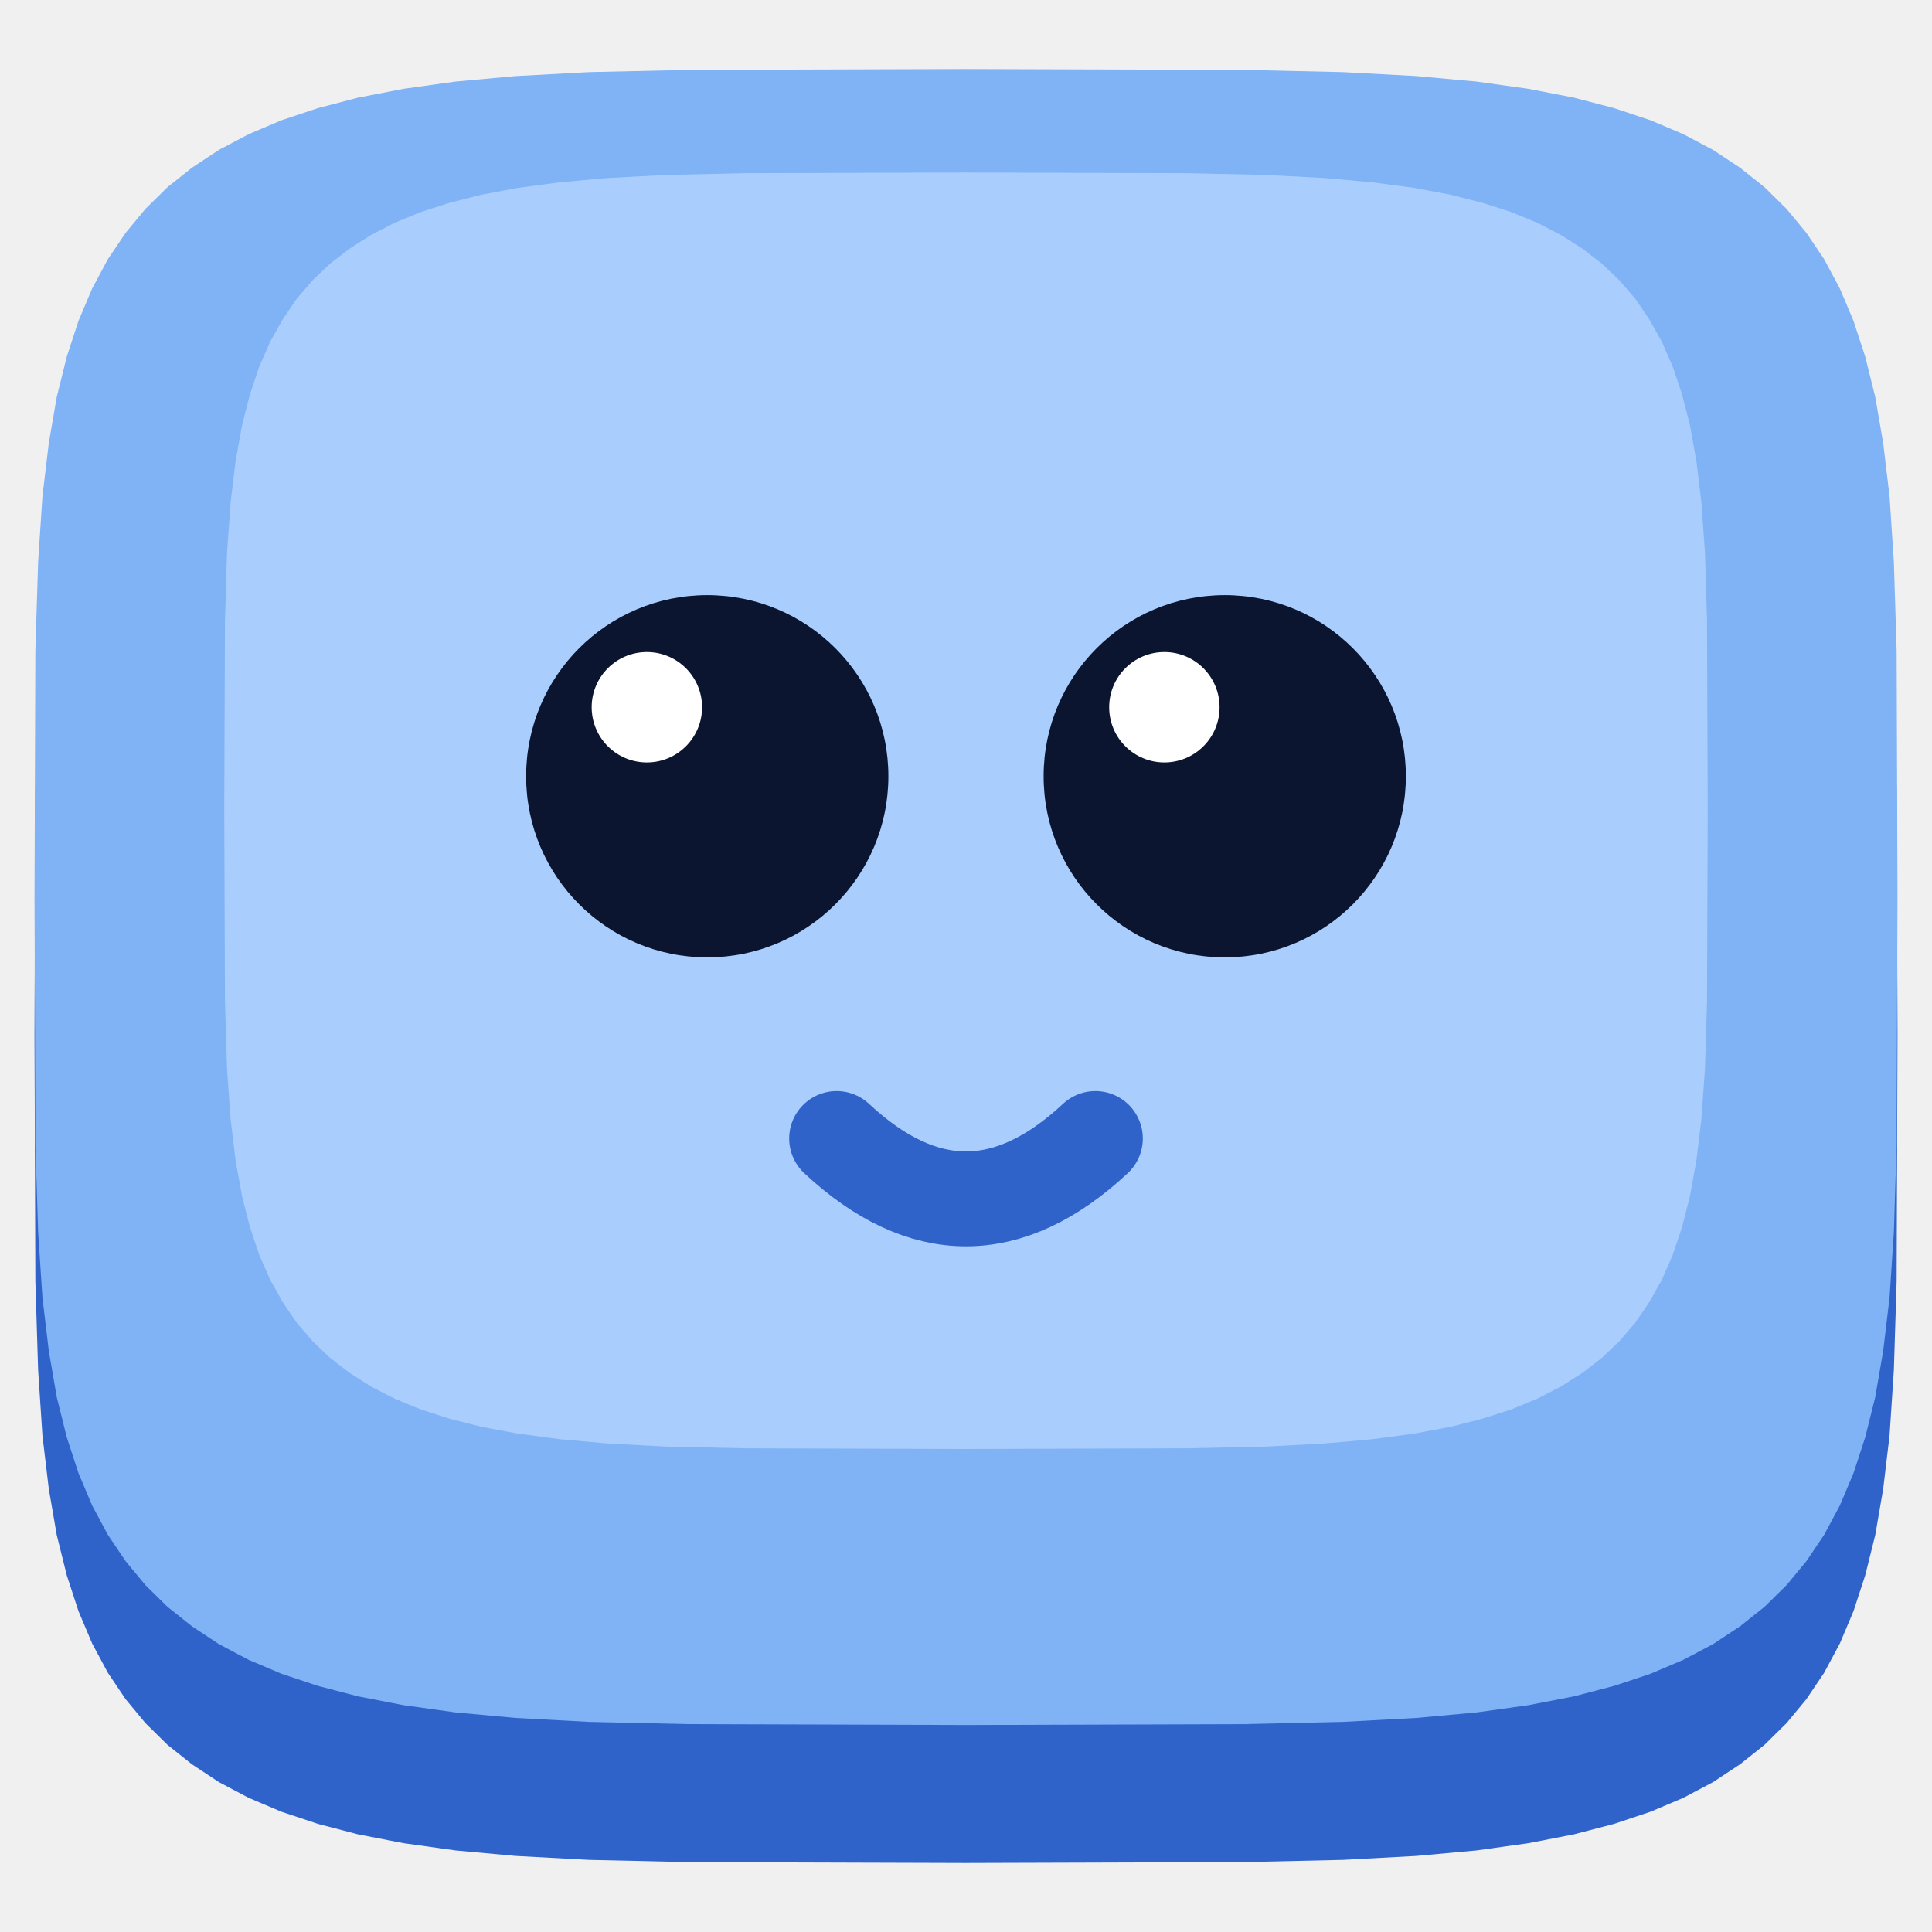
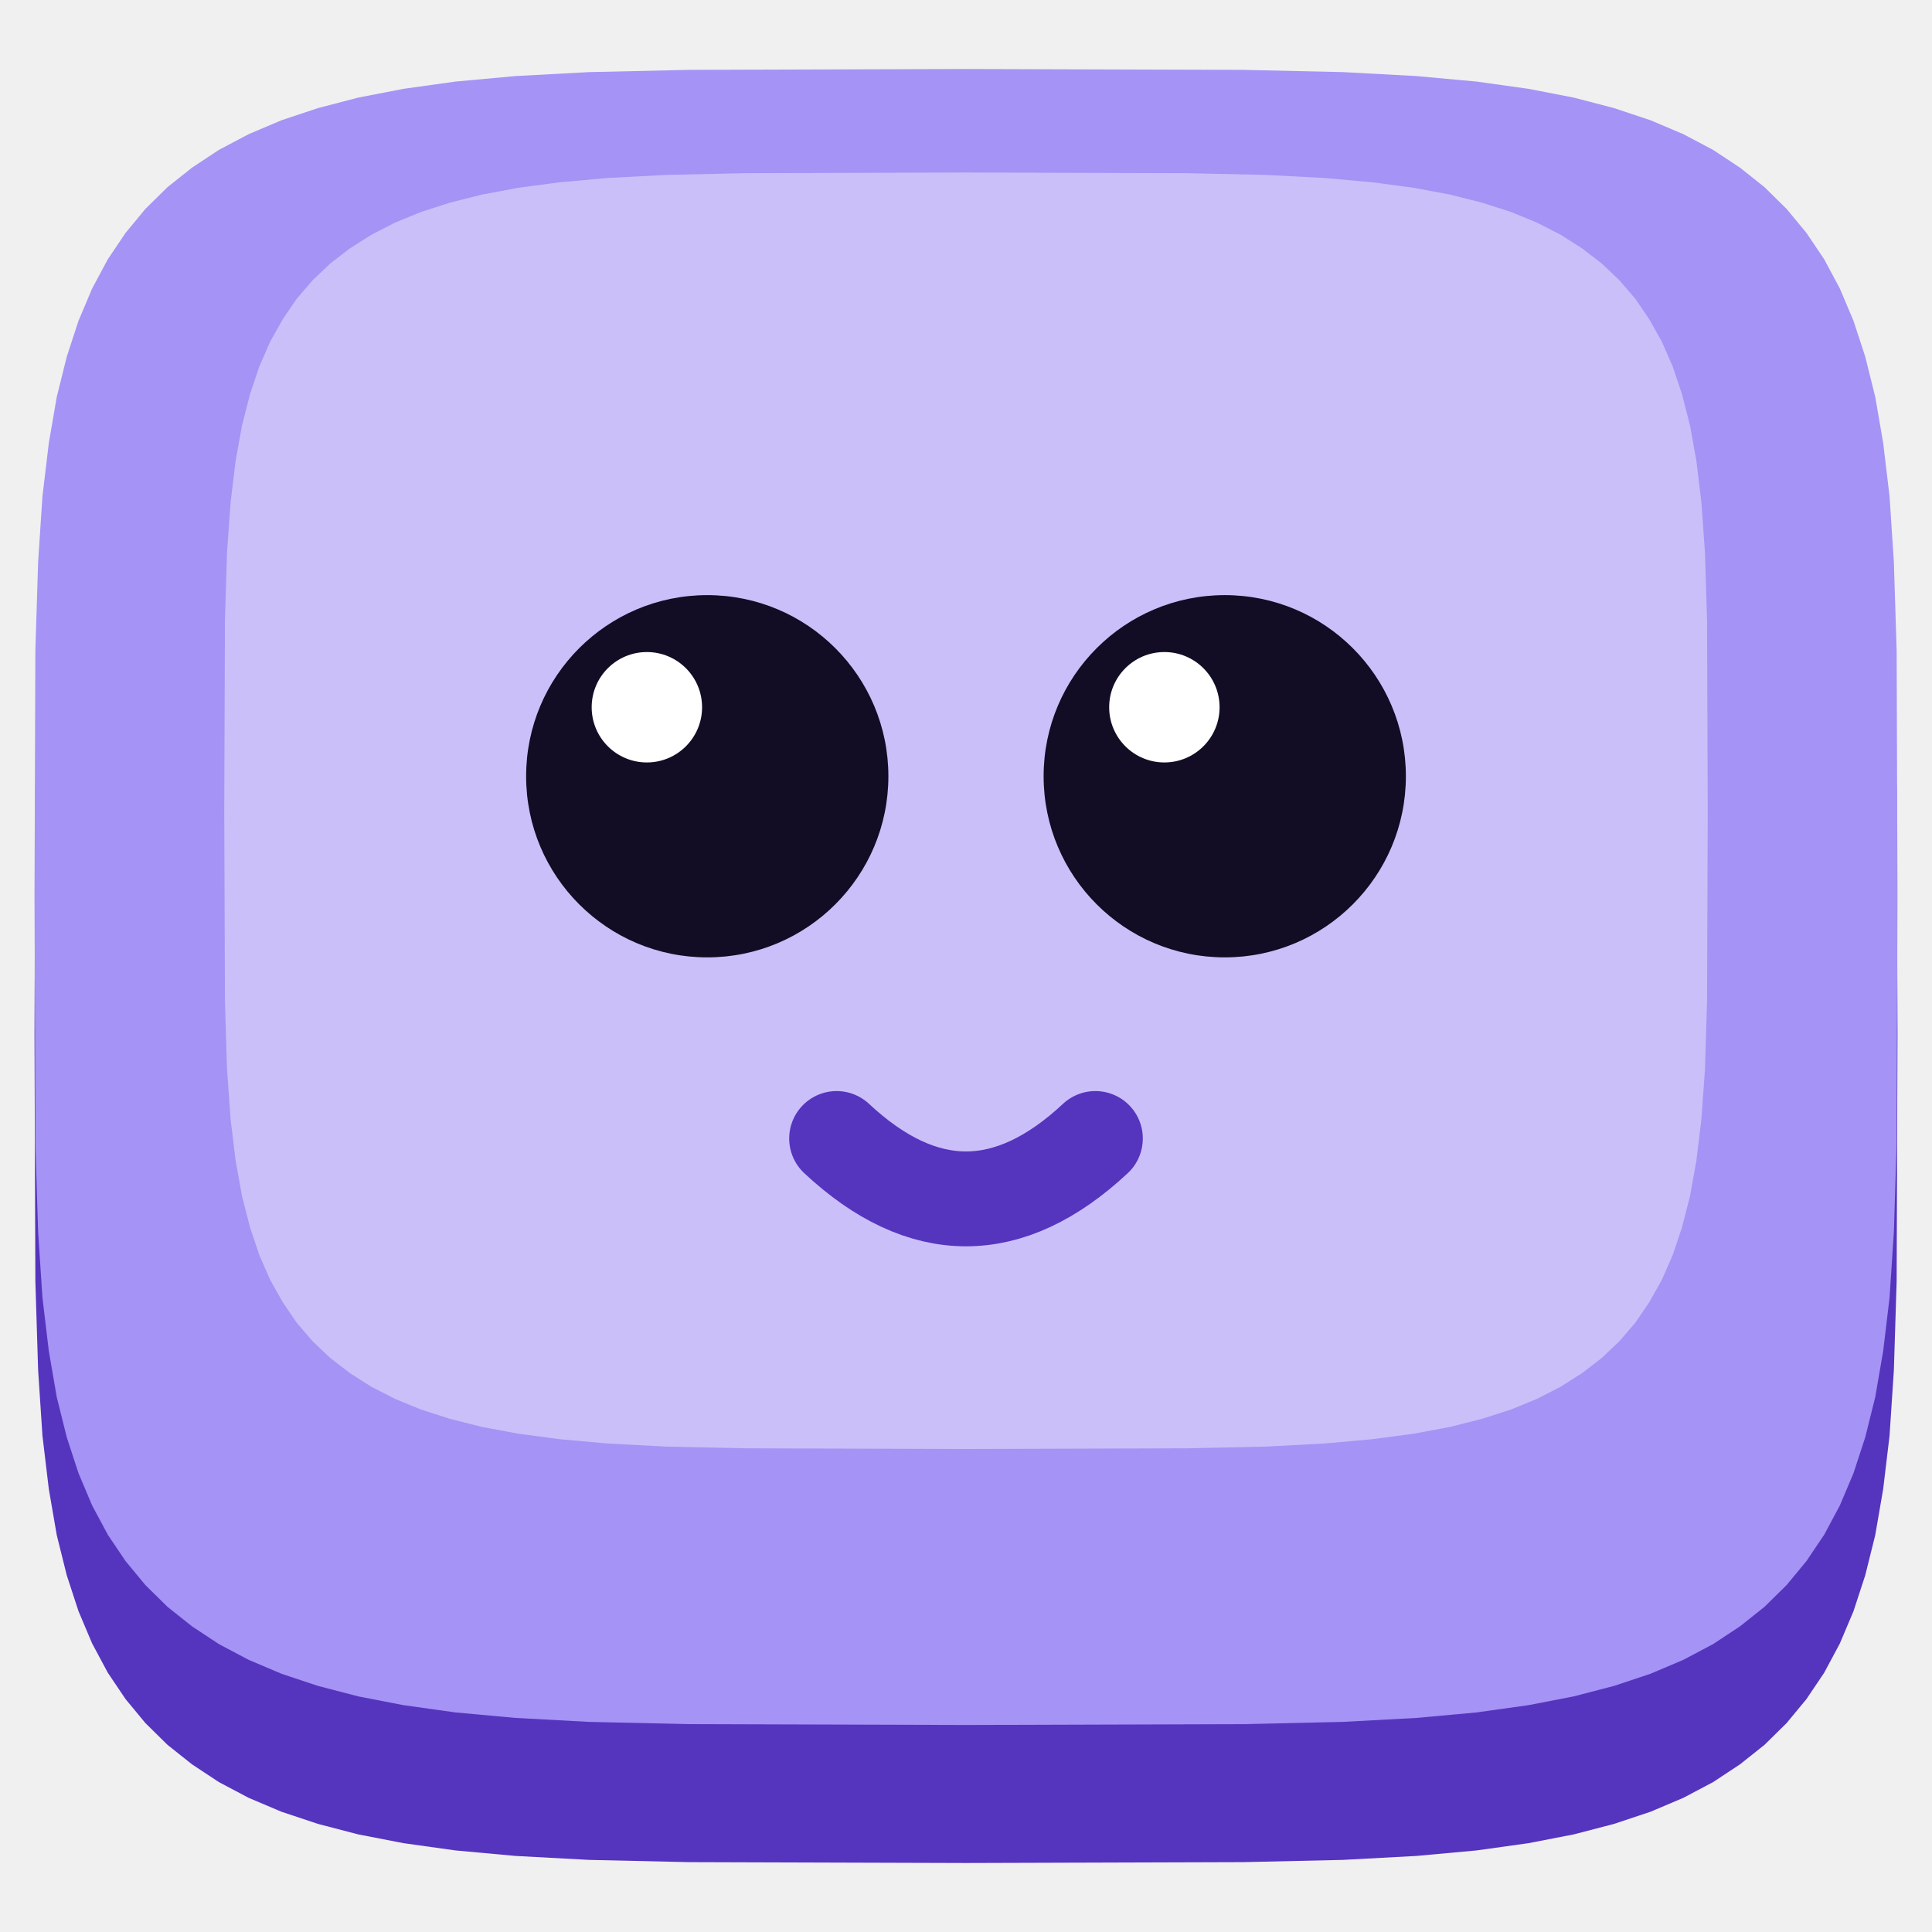
<svg xmlns="http://www.w3.org/2000/svg" viewBox="8 10 112 112" width="112" height="112">
-   <path d="M118.00 70.00L117.95 84.28L117.79 89.42L117.54 93.22L117.17 96.32L116.71 98.99L116.13 101.32L115.45 103.40L114.66 105.27L113.75 106.97L112.72 108.50L111.57 109.89L110.29 111.15L108.87 112.28L107.31 113.31L105.59 114.22L103.68 115.03L101.58 115.73L99.24 116.34L96.61 116.85L93.61 117.27L90.12 117.59L85.85 117.82L80.07 117.95L64.00 118.00L47.93 117.95L42.15 117.82L37.88 117.59L34.39 117.27L31.39 116.85L28.76 116.34L26.42 115.73L24.32 115.03L22.41 114.22L20.69 113.31L19.13 112.28L17.71 111.15L16.43 109.89L15.28 108.50L14.25 106.97L13.34 105.27L12.55 103.40L11.87 101.32L11.29 98.99L10.83 96.32L10.46 93.22L10.21 89.42L10.05 84.28L10.00 70.00L10.05 55.72L10.21 50.58L10.46 46.78L10.83 43.68L11.29 41.01L11.87 38.68L12.55 36.60L13.34 34.73L14.25 33.03L15.28 31.50L16.43 30.11L17.71 28.85L19.13 27.72L20.69 26.69L22.41 25.78L24.32 24.97L26.42 24.27L28.76 23.66L31.39 23.15L34.39 22.73L37.88 22.41L42.15 22.18L47.93 22.05L64.00 22.00L80.07 22.05L85.85 22.18L90.12 22.41L93.61 22.73L96.61 23.15L99.24 23.66L101.58 24.27L103.68 24.97L105.59 25.78L107.31 26.69L108.87 27.72L110.29 28.85L111.57 30.11L112.72 31.50L113.75 33.03L114.66 34.73L115.45 36.60L116.13 38.68L116.71 41.01L117.17 43.68L117.54 46.78L117.79 50.58L117.95 55.72Z" fill="#2f63c9" />
-   <path d="M118.00 62.00L117.95 76.28L117.79 81.42L117.54 85.22L117.17 88.32L116.71 90.99L116.13 93.32L115.45 95.40L114.66 97.27L113.75 98.97L112.72 100.50L111.57 101.89L110.29 103.15L108.87 104.28L107.31 105.31L105.59 106.22L103.68 107.03L101.58 107.73L99.24 108.34L96.61 108.85L93.61 109.27L90.12 109.59L85.85 109.82L80.07 109.95L64.00 110.00L47.93 109.95L42.15 109.82L37.88 109.59L34.39 109.27L31.39 108.85L28.76 108.34L26.42 107.73L24.32 107.03L22.41 106.22L20.69 105.31L19.13 104.28L17.71 103.15L16.43 101.89L15.28 100.50L14.25 98.97L13.34 97.27L12.55 95.40L11.87 93.32L11.29 90.99L10.83 88.32L10.46 85.22L10.21 81.42L10.05 76.28L10.00 62.00L10.05 47.72L10.21 42.58L10.46 38.78L10.83 35.68L11.29 33.01L11.87 30.68L12.55 28.60L13.34 26.73L14.25 25.03L15.28 23.50L16.43 22.11L17.71 20.85L19.13 19.72L20.69 18.69L22.41 17.78L24.32 16.97L26.42 16.27L28.76 15.66L31.39 15.15L34.39 14.73L37.88 14.41L42.15 14.18L47.93 14.05L64.00 14.00L80.07 14.05L85.85 14.18L90.12 14.41L93.61 14.73L96.61 15.15L99.24 15.66L101.58 16.27L103.68 16.97L105.59 17.78L107.31 18.69L108.87 19.72L110.29 20.85L111.57 22.11L112.72 23.50L113.75 25.03L114.66 26.73L115.45 28.60L116.13 30.68L116.71 33.01L117.17 35.68L117.54 38.78L117.79 42.58L117.95 47.72Z" fill="#80b2f6" />
-   <path d="M107.00 57.00L106.96 68.01L106.84 71.97L106.63 74.90L106.34 77.29L105.97 79.34L105.51 81.14L104.97 82.75L104.34 84.19L103.61 85.49L102.80 86.68L101.88 87.75L100.86 88.72L99.73 89.59L98.49 90.38L97.11 91.09L95.60 91.71L93.92 92.25L92.06 92.72L89.97 93.11L87.58 93.43L84.80 93.68L81.40 93.86L76.80 93.96L64.00 94.00L51.20 93.96L46.60 93.86L43.20 93.68L40.42 93.43L38.03 93.11L35.94 92.72L34.08 92.25L32.40 91.71L30.89 91.09L29.51 90.38L28.27 89.59L27.14 88.72L26.12 87.75L25.20 86.68L24.39 85.49L23.66 84.19L23.03 82.75L22.49 81.14L22.03 79.34L21.66 77.29L21.37 74.90L21.16 71.97L21.04 68.01L21.00 57.00L21.04 45.99L21.16 42.03L21.37 39.10L21.66 36.71L22.03 34.66L22.49 32.86L23.03 31.25L23.66 29.81L24.39 28.51L25.20 27.32L26.12 26.25L27.14 25.28L28.27 24.41L29.51 23.62L30.89 22.91L32.40 22.29L34.08 21.75L35.94 21.28L38.03 20.89L40.42 20.57L43.20 20.32L46.60 20.14L51.20 20.04L64.00 20.00L76.80 20.04L81.40 20.14L84.80 20.32L87.58 20.57L89.97 20.89L92.06 21.28L93.92 21.75L95.60 22.29L97.11 22.91L98.49 23.62L99.73 24.41L100.86 25.28L101.88 26.25L102.80 27.32L103.61 28.51L104.34 29.81L104.97 31.25L105.51 32.86L105.97 34.66L106.34 36.71L106.63 39.10L106.84 42.03L106.96 45.99Z" fill="#a9cdfc" />
+   <path d="M118.00 70.00L117.95 84.28L117.79 89.42L117.54 93.22L117.17 96.32L116.71 98.99L116.13 101.32L115.45 103.40L114.66 105.27L113.75 106.97L112.72 108.50L111.57 109.89L110.29 111.15L108.87 112.28L107.31 113.31L105.59 114.22L103.68 115.03L101.58 115.73L99.24 116.34L96.61 116.85L93.61 117.27L90.12 117.59L85.85 117.82L80.07 117.95L64.00 118.00L47.93 117.95L42.15 117.82L37.88 117.59L34.39 117.27L31.39 116.85L28.76 116.34L26.42 115.73L24.32 115.03L22.41 114.22L20.69 113.31L19.13 112.28L17.71 111.15L16.43 109.89L15.28 108.50L14.25 106.97L13.34 105.27L12.55 103.40L11.87 101.32L11.29 98.99L10.83 96.32L10.46 93.22L10.21 89.42L10.05 84.28L10.00 70.00L10.05 55.72L10.21 50.58L10.46 46.78L10.83 43.68L11.29 41.01L11.87 38.68L12.55 36.60L13.34 34.73L14.25 33.03L15.28 31.50L16.43 30.11L17.71 28.85L19.13 27.72L20.69 26.69L22.41 25.78L24.32 24.97L26.42 24.27L28.76 23.66L31.39 23.15L34.39 22.73L37.88 22.41L42.15 22.18L47.93 22.05L64.00 22.00L80.07 22.05L85.85 22.18L90.12 22.41L93.61 22.73L96.61 23.15L99.24 23.66L101.58 24.27L103.68 24.97L105.59 25.78L107.31 26.69L108.87 27.72L110.29 28.85L111.57 30.11L112.72 31.50L113.75 33.03L114.66 34.73L115.45 36.60L116.13 38.68L116.71 41.01L117.17 43.68L117.54 46.78L117.79 50.58L117.95 55.72Z" fill="#5534be" />
+   <path d="M118.00 62.00L117.95 76.28L117.79 81.42L117.54 85.22L117.17 88.32L116.71 90.99L116.13 93.32L115.45 95.40L114.66 97.27L113.75 98.97L112.72 100.50L111.57 101.89L110.29 103.15L108.87 104.28L107.31 105.31L105.59 106.22L103.68 107.03L101.58 107.73L99.24 108.34L96.61 108.85L93.61 109.27L90.12 109.59L85.85 109.82L80.07 109.95L64.00 110.00L47.93 109.95L42.15 109.82L37.88 109.59L34.39 109.27L31.39 108.85L28.76 108.34L26.42 107.73L24.32 107.03L22.41 106.22L20.69 105.31L19.13 104.28L17.71 103.15L16.43 101.89L15.28 100.50L14.25 98.97L13.34 97.27L12.55 95.40L11.87 93.32L11.29 90.99L10.83 88.32L10.46 85.22L10.21 81.42L10.05 76.28L10.00 62.00L10.05 47.72L10.21 42.58L10.46 38.78L10.83 35.68L11.29 33.01L11.87 30.68L12.55 28.60L13.34 26.73L14.25 25.03L15.28 23.50L16.43 22.11L17.71 20.85L19.13 19.72L20.69 18.69L22.41 17.78L24.32 16.97L26.42 16.27L28.76 15.66L31.39 15.15L34.39 14.73L37.88 14.41L42.15 14.18L47.93 14.05L64.00 14.00L80.07 14.05L85.85 14.18L90.12 14.41L93.61 14.73L96.61 15.15L99.24 15.66L101.58 16.27L103.68 16.97L105.59 17.78L107.31 18.69L108.87 19.72L110.29 20.85L111.57 22.11L112.72 23.50L113.75 25.03L114.66 26.73L115.45 28.60L116.13 30.68L116.71 33.01L117.17 35.68L117.54 38.78L117.79 42.58L117.95 47.72Z" fill="#a593f5" />
+   <path d="M107.00 57.00L106.96 68.01L106.84 71.97L106.63 74.90L106.34 77.29L105.97 79.34L105.51 81.14L104.97 82.75L104.34 84.19L103.61 85.49L102.80 86.68L101.88 87.75L100.86 88.72L99.73 89.59L98.49 90.38L97.11 91.09L95.60 91.71L93.92 92.25L92.06 92.72L89.97 93.11L87.58 93.43L84.80 93.68L81.40 93.86L76.80 93.96L64.00 94.00L51.20 93.96L46.60 93.86L43.20 93.68L40.42 93.43L38.03 93.11L35.94 92.72L34.08 92.25L32.40 91.71L30.89 91.09L29.51 90.38L28.27 89.59L27.14 88.72L26.12 87.75L25.20 86.68L24.39 85.49L23.66 84.19L23.03 82.75L22.49 81.14L22.03 79.34L21.66 77.29L21.37 74.90L21.16 71.97L21.04 68.01L21.00 57.00L21.04 45.99L21.16 42.03L21.37 39.10L21.66 36.71L22.03 34.66L22.49 32.86L23.03 31.25L23.66 29.81L24.39 28.51L25.20 27.32L26.12 26.25L27.14 25.28L28.27 24.41L29.51 23.62L30.89 22.91L32.40 22.29L34.08 21.75L35.94 21.28L38.03 20.89L40.42 20.57L43.20 20.32L46.60 20.14L51.20 20.04L64.00 20.00L76.80 20.04L81.40 20.14L84.80 20.32L87.58 20.57L89.97 20.89L92.06 21.28L93.92 21.75L95.60 22.29L97.11 22.91L98.49 23.62L99.73 24.41L100.86 25.28L101.88 26.25L102.80 27.32L103.61 28.51L104.34 29.81L104.97 31.25L105.51 32.86L105.97 34.66L106.34 36.71L106.63 39.10L106.84 42.03L106.96 45.99Z" fill="#cbbffa" />
  <g>
-     <circle cx="49" cy="55" r="10.5" fill="#0b1530" />
-     <circle cx="79" cy="55" r="10.5" fill="#0b1530" />
+     <circle cx="49" cy="55" r="10.5" fill="#120d24" />
+     <circle cx="79" cy="55" r="10.5" fill="#120d24" />
    <circle cx="45.5" cy="51" r="3.2" fill="#fff" />
    <circle cx="75.5" cy="51" r="3.2" fill="#fff" />
  </g>
-   <path d="M56.5 76Q64 83 71.5 76" fill="none" stroke="#2f63c9" stroke-width="5.5" stroke-linecap="round" />
+   <path d="M56.5 76Q64 83 71.5 76" fill="none" stroke="#5534be" stroke-width="5.5" stroke-linecap="round" />
</svg>
